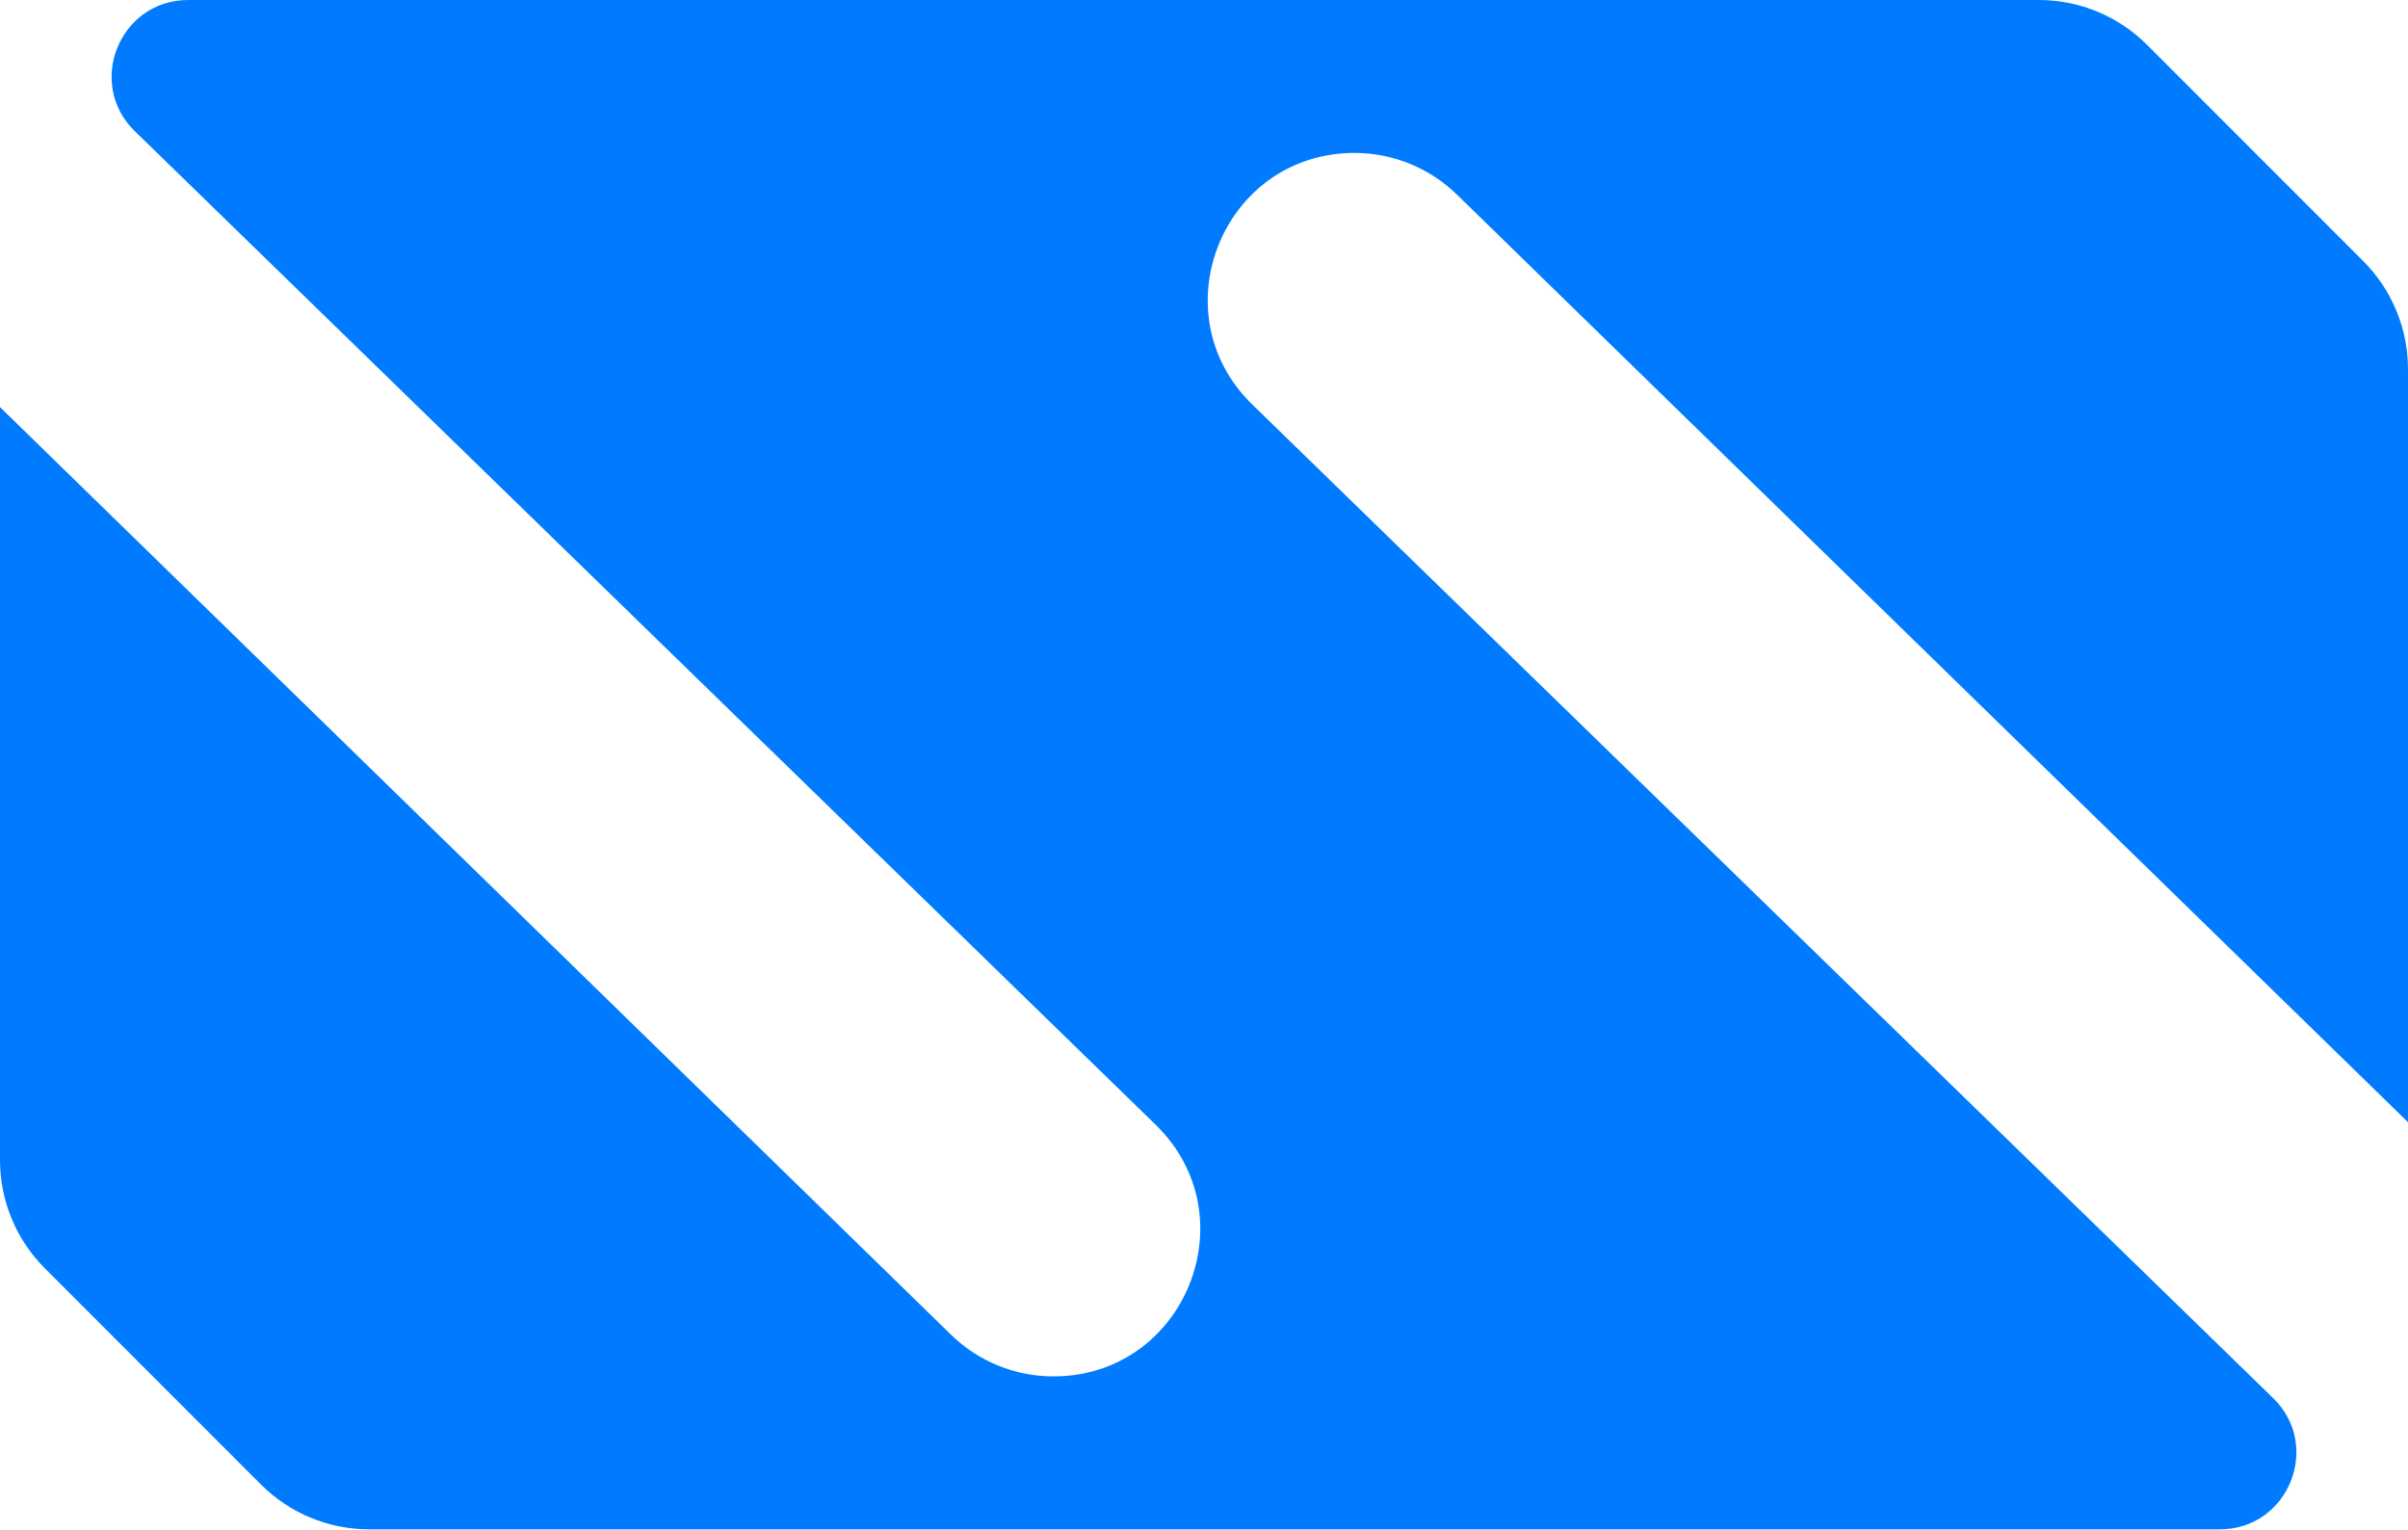
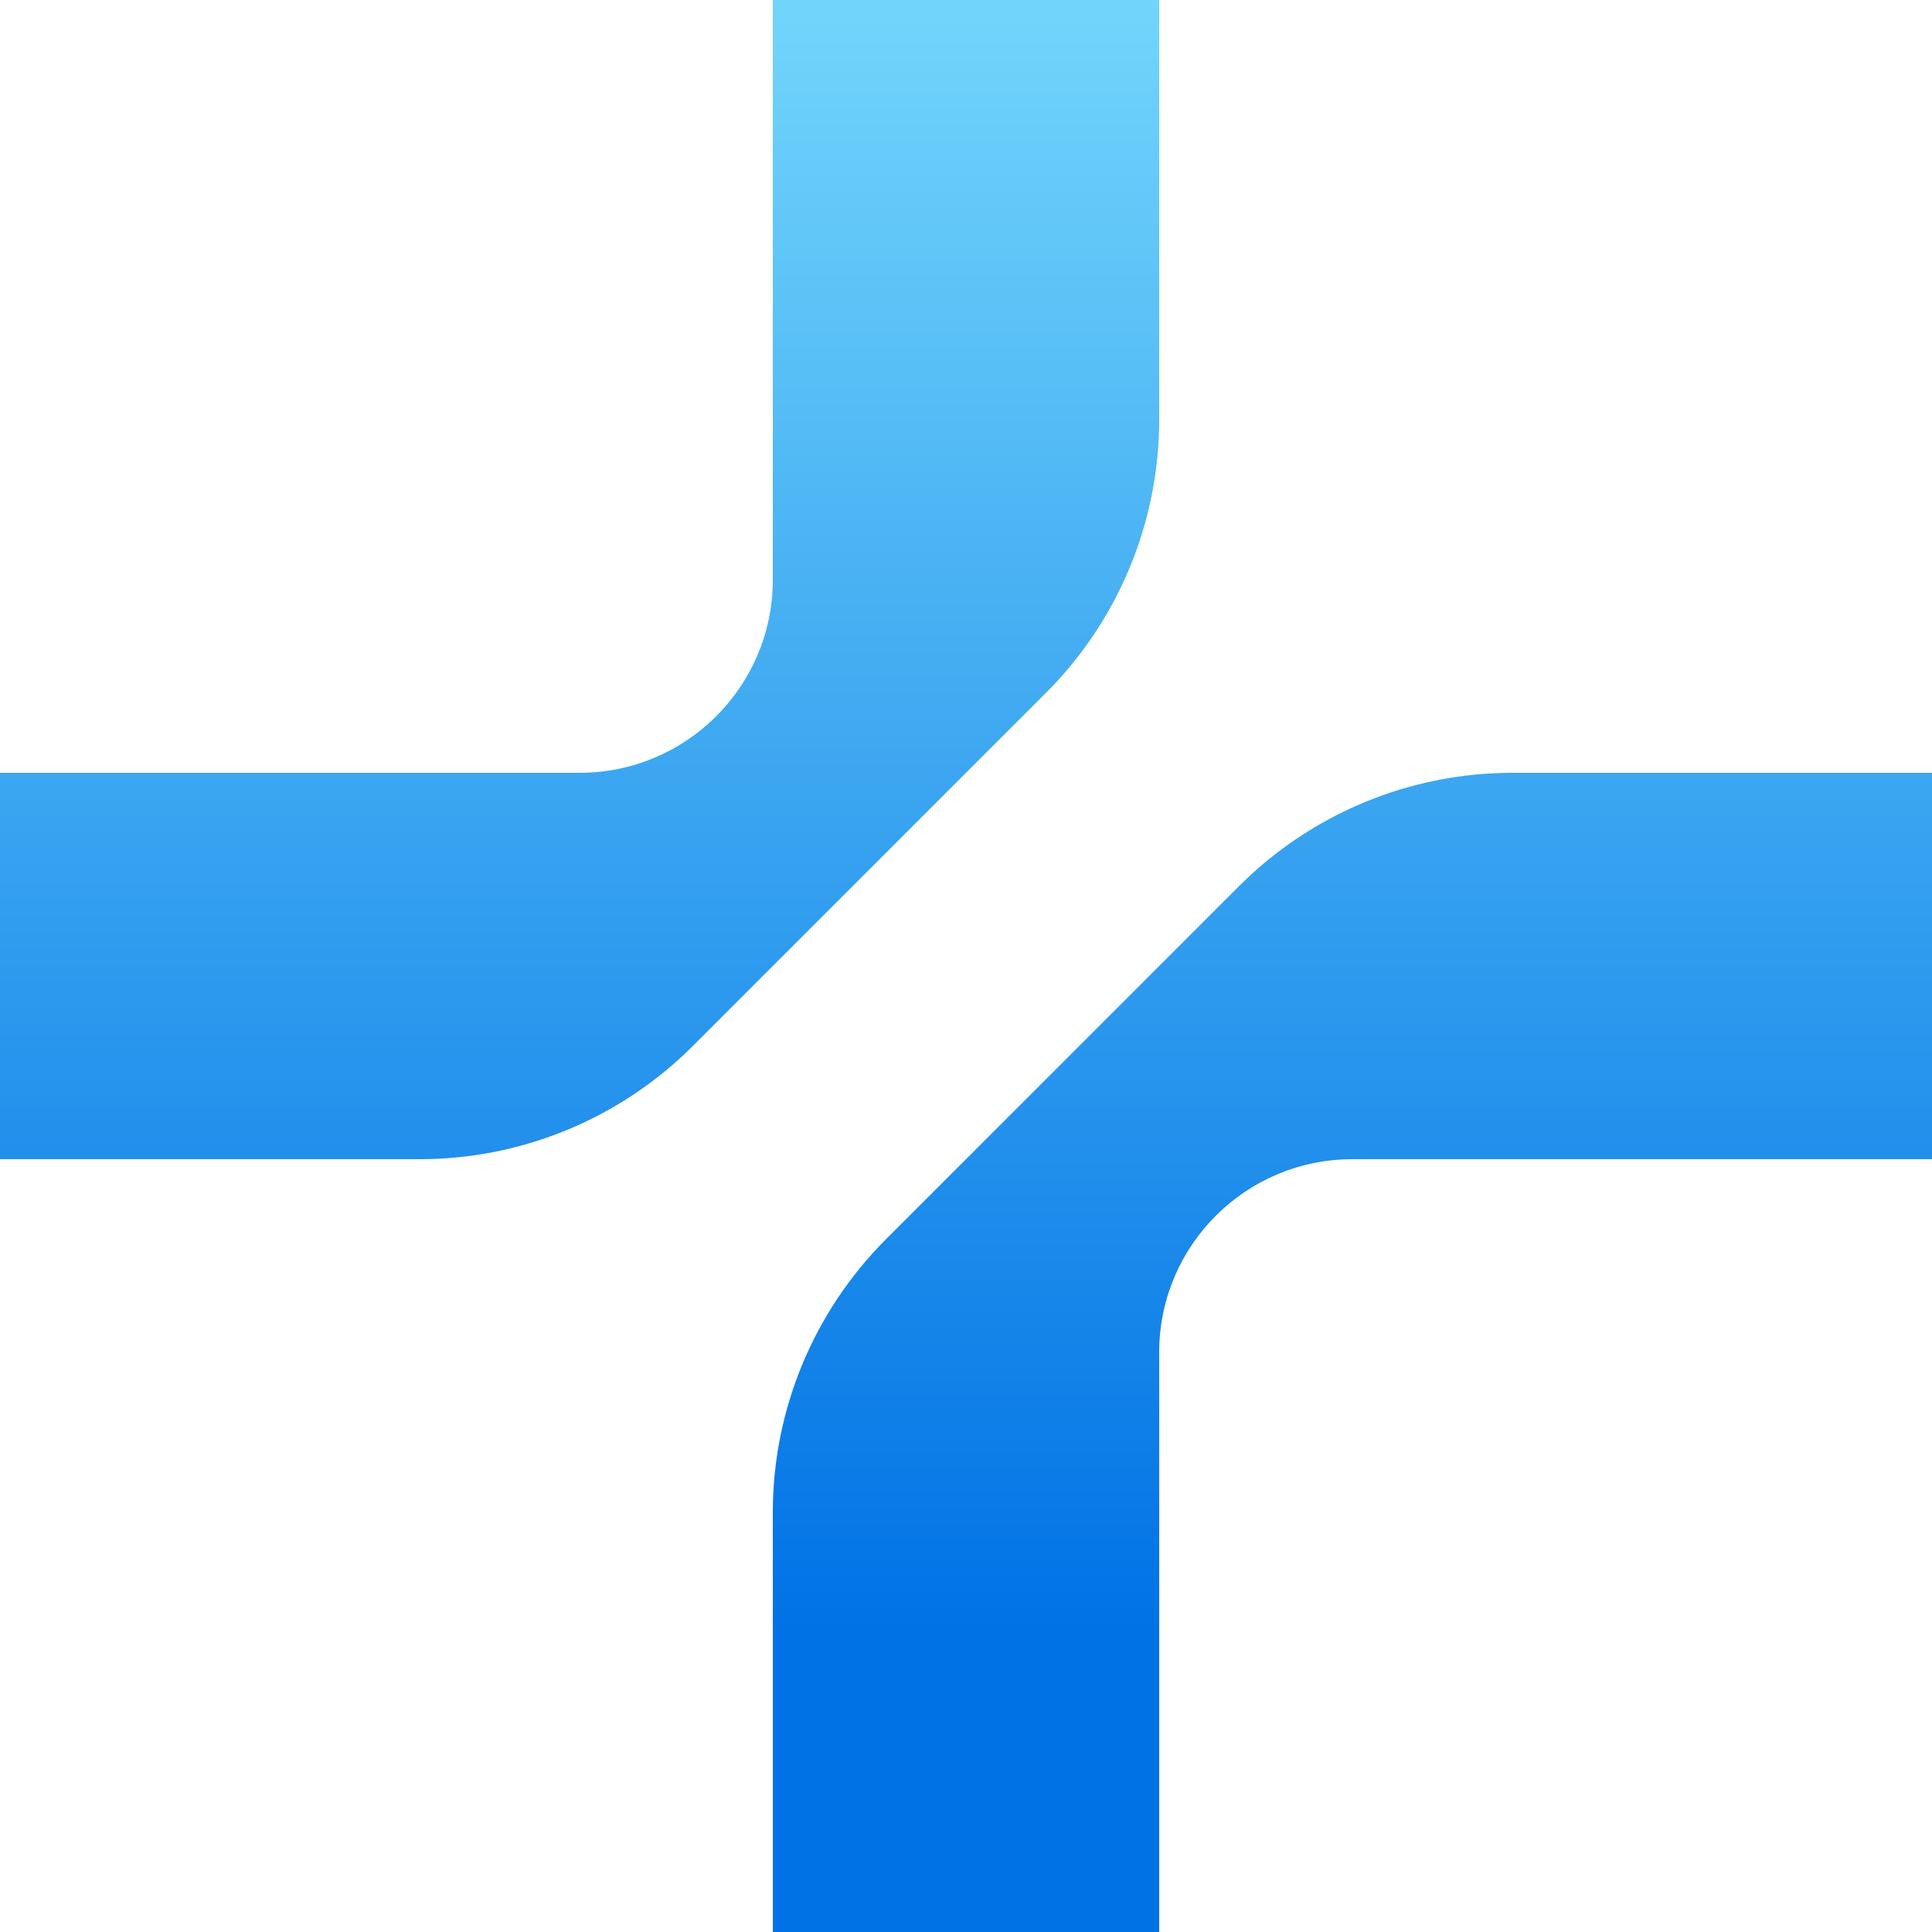
- <svg xmlns="http://www.w3.org/2000/svg" width="63" height="40" viewBox="0 0 63 40" fill="none" id="Logo">
-   <g id="logogram">
-     <path d="M63 29.351L38.117 5.089C37.401 4.391 36.44 4 35.44 4C31.998 4 30.299 8.183 32.766 10.583L59.471 36.567C60.758 37.818 59.871 40 58.077 40H9.657C8.596 40 7.579 39.579 6.828 38.828L1.172 33.172C0.421 32.421 0 31.404 0 30.343V10.648L24.883 34.911C25.599 35.609 26.56 36 27.56 36C31.002 36 32.701 31.817 30.234 29.417L3.529 3.433C2.242 2.182 3.128 0 4.924 0H53.343C54.404 0 55.421 0.421 56.172 1.172L61.828 6.828C62.579 7.579 63 8.596 63 9.657V29.351Z" fill="#007BFF" />
+ <svg xmlns="http://www.w3.org/2000/svg" width="40" height="40" viewBox="0 0 40 40" fill="none" id="Logo">
+   <g id="logomark">
+     <path d="M24 0H16V12.063C15.966 14.243 14.188 16 12.001 16H0V24H8.686C10.808 24 12.843 23.157 14.343 21.657L21.657 14.343C23.157 12.843 24 10.808 24 8.686V0Z" fill="url(#paint0_linear_12062_9373)" />
+     <path d="M16 40H24V27.937C24.034 25.757 25.811 24 28 24H40V16H31.314C29.192 16 27.157 16.843 25.657 18.343L18.343 25.657C16.843 27.157 16 29.192 16 31.314V40Z" fill="url(#paint1_linear_12062_9373)" />
  </g>
+   <defs>
+     <linearGradient id="paint0_linear_12062_9373" x1="20" y1="-0.997" x2="20" y2="33.793" gradientUnits="userSpaceOnUse">
+       <stop stop-color="#75D8FC" />
+       <stop offset="1" stop-color="#0072E5" />
+     </linearGradient>
+     <linearGradient id="paint1_linear_12062_9373" x1="20" y1="-0.997" x2="20" y2="33.793" gradientUnits="userSpaceOnUse">
+       <stop stop-color="#75D8FC" />
+       <stop offset="1" stop-color="#0072E5" />
+     </linearGradient>
+   </defs>
</svg>
